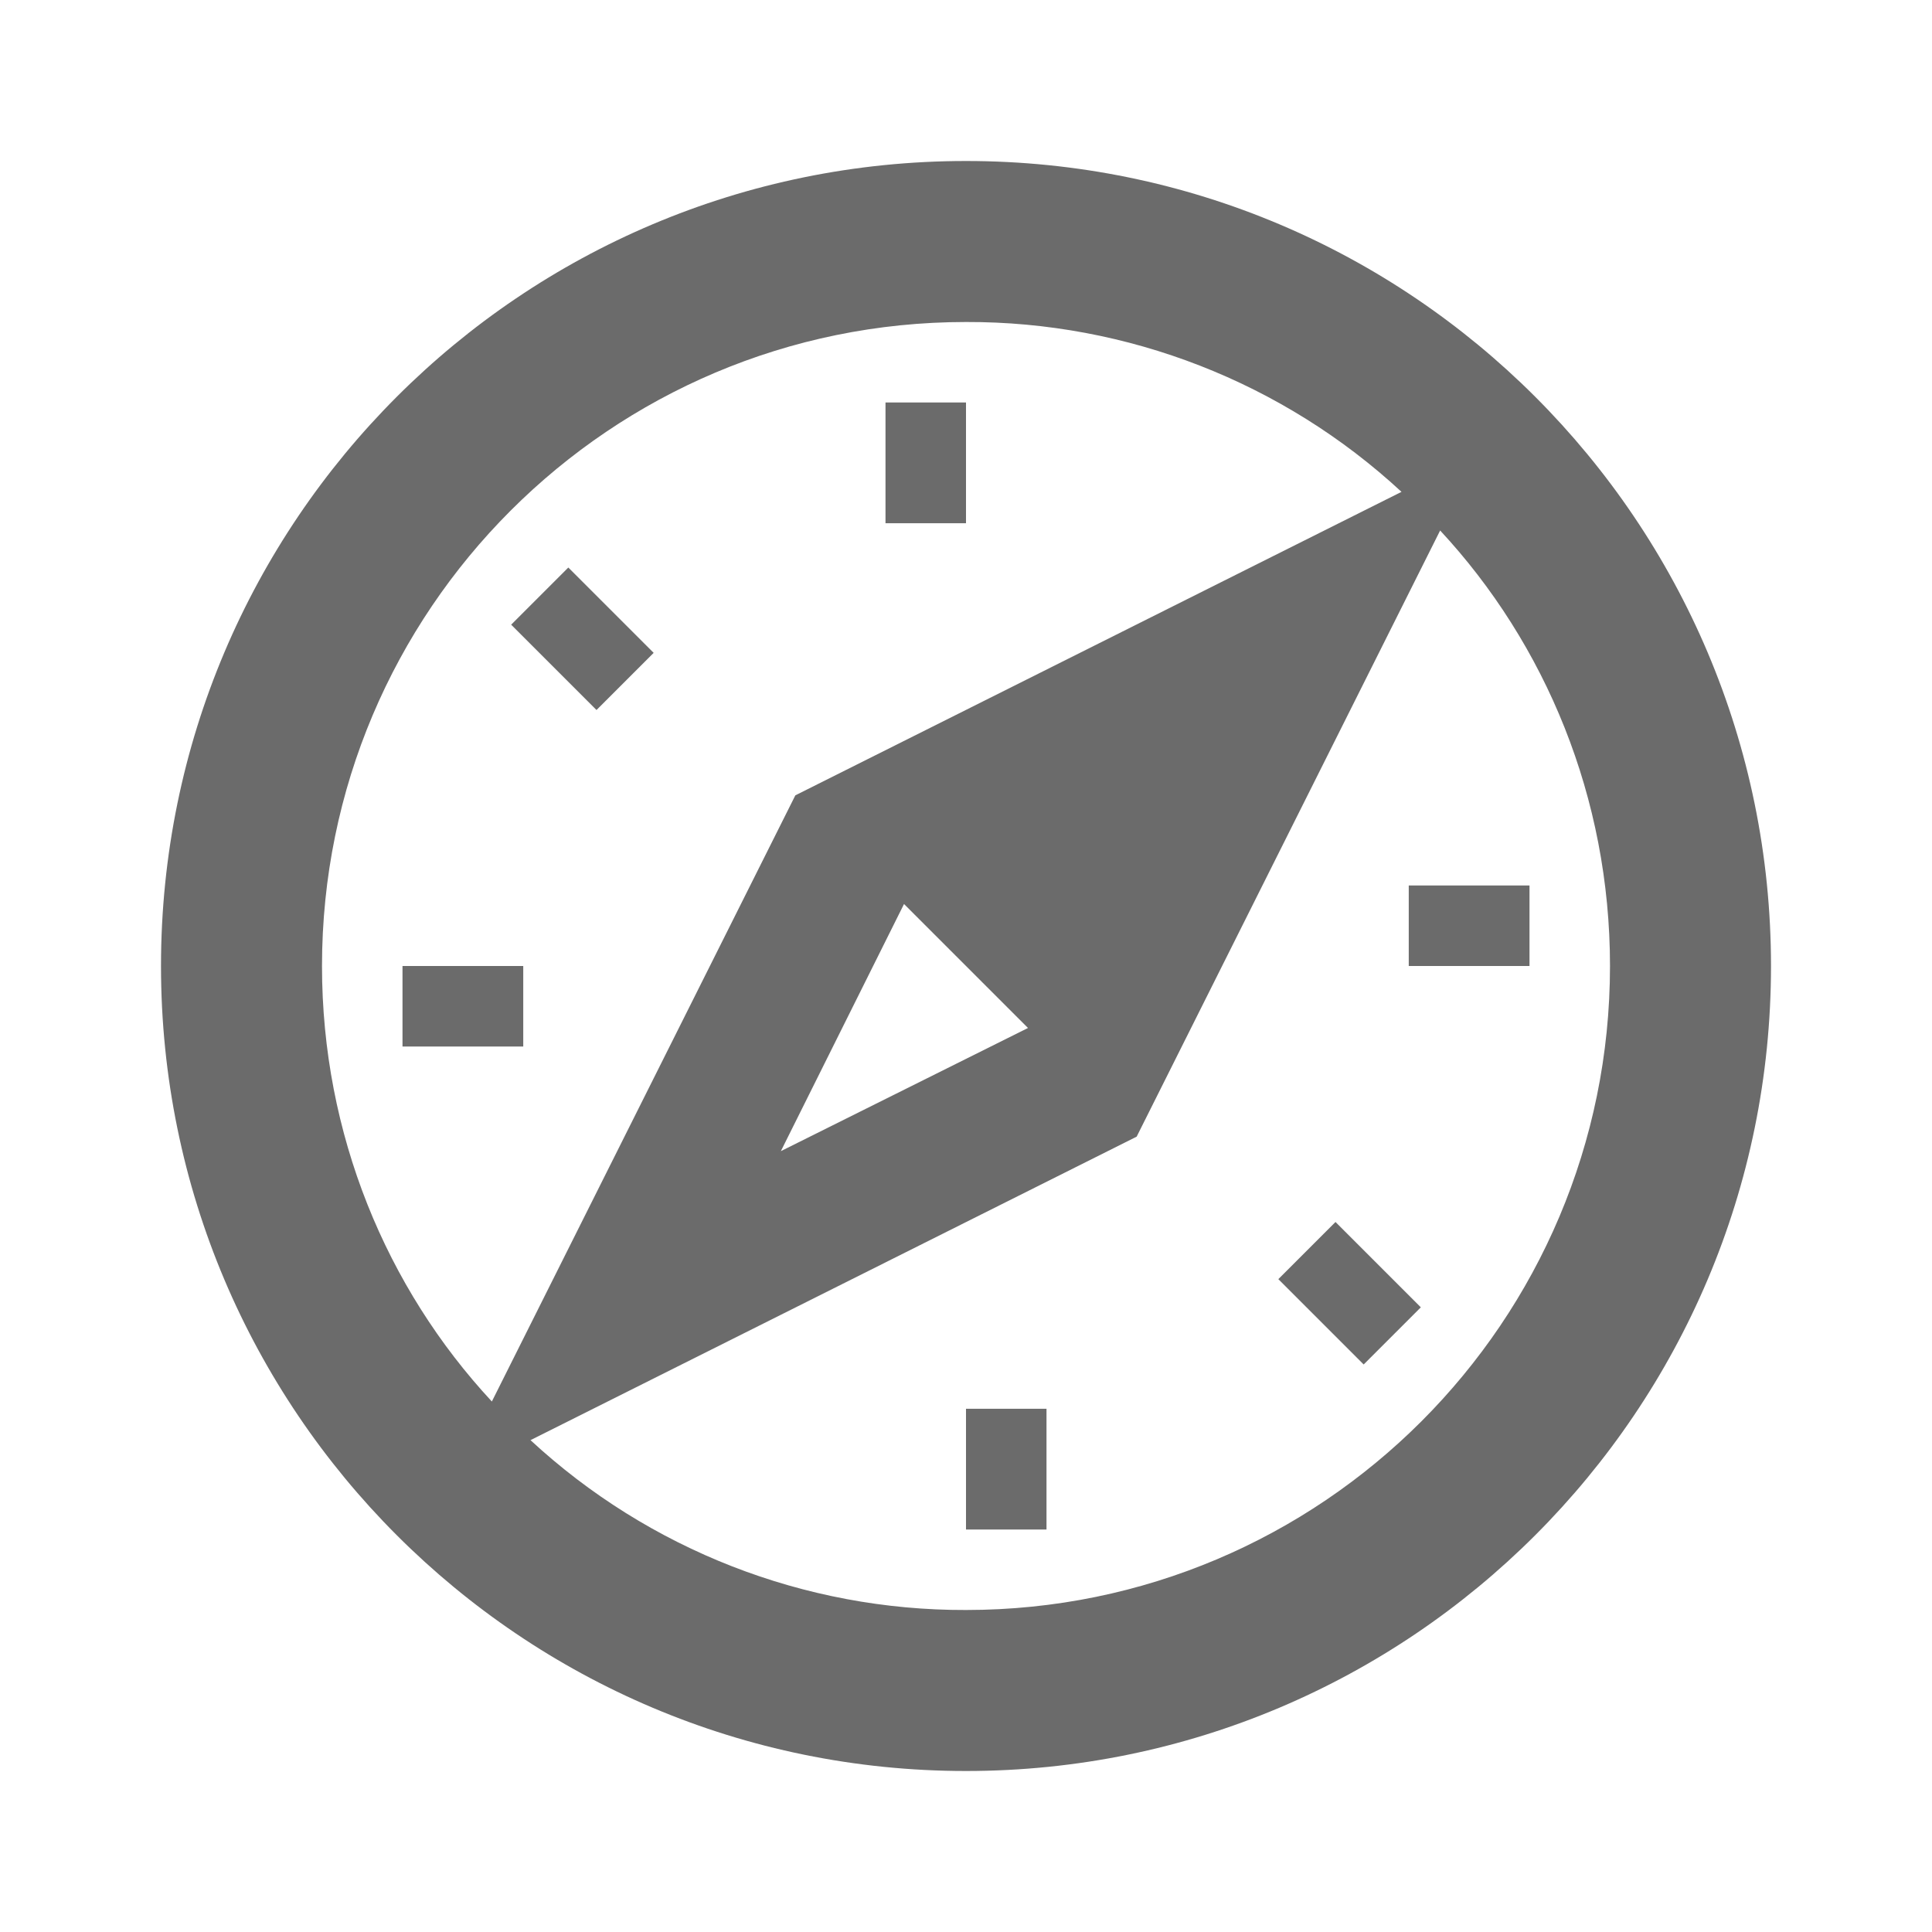
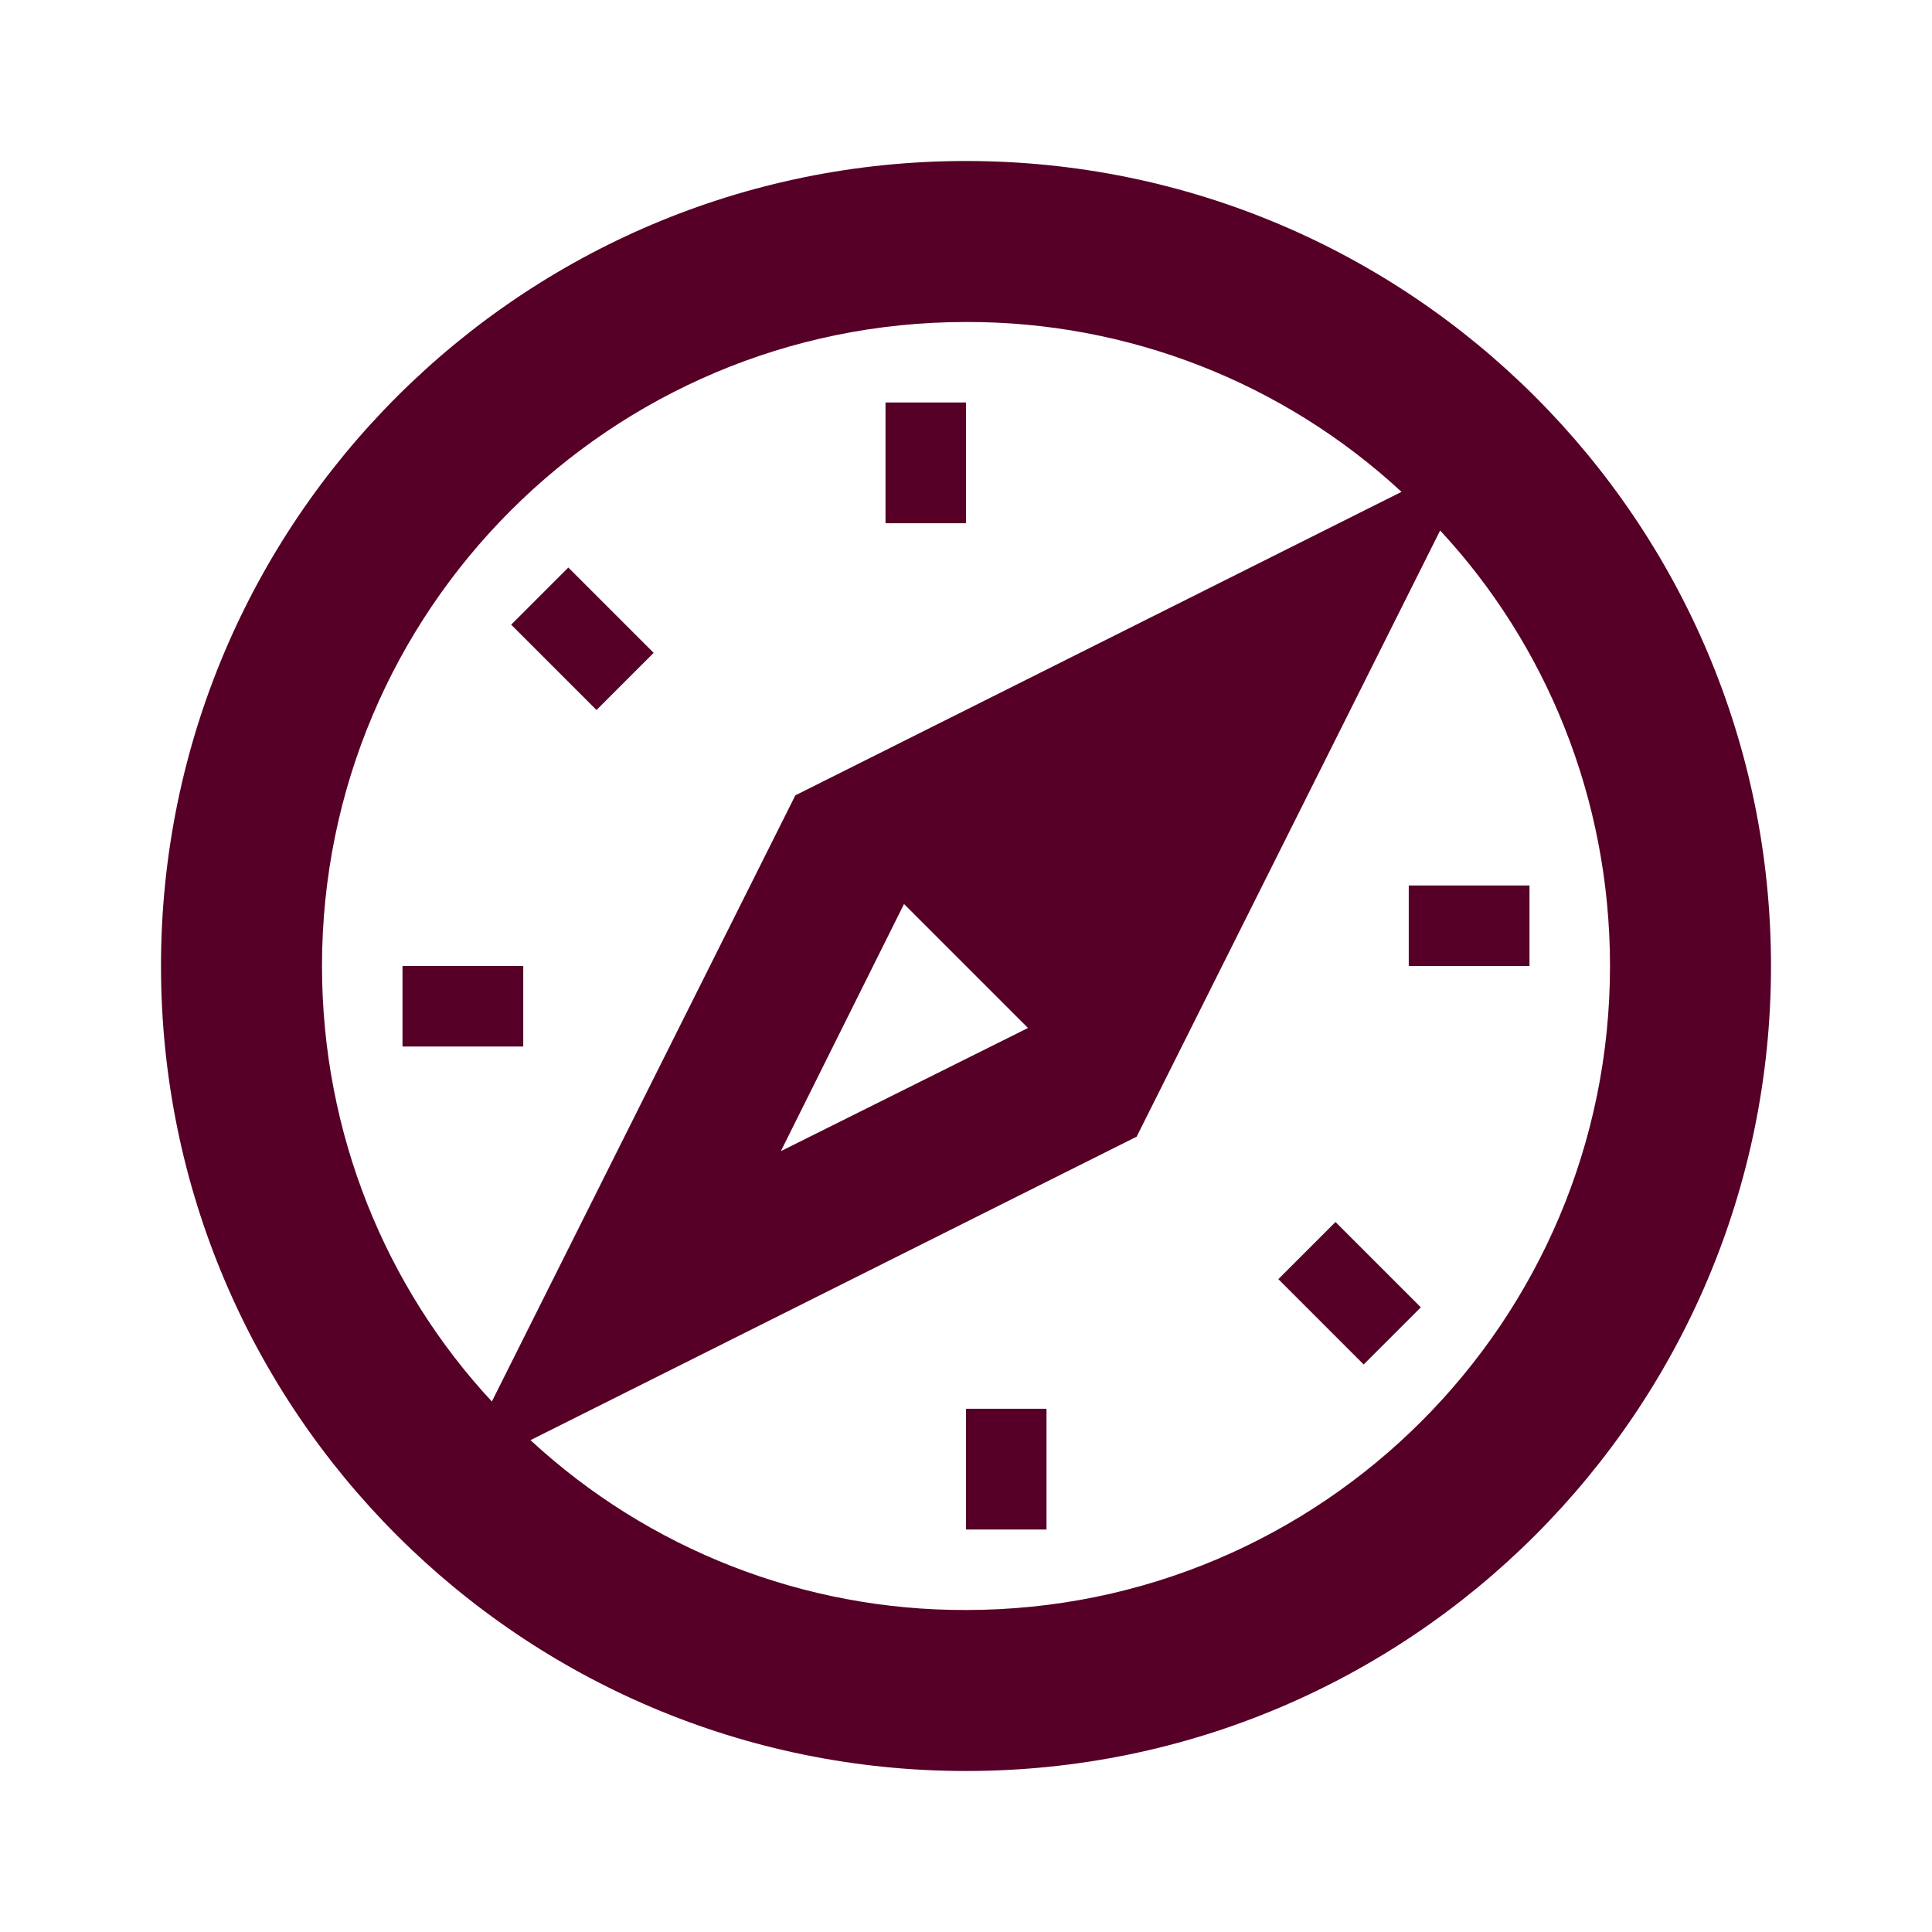
<svg xmlns="http://www.w3.org/2000/svg" width="1em" height="1em" viewBox="0 0 24 24">
-   <path fill="#6b6b6b" d="M12 2a10 10 0 0 1 10 10a10 10 0 0 1-10 10A10 10 0 0 1 2 12A10 10 0 0 1 12 2m0 2a8 8 0 0 0-8 8c0 2.09.8 4 2.11 5.41l3.77-7.53l7.53-3.77A7.93 7.93 0 0 0 12 4m0 16a8 8 0 0 0 8-8c0-2.09-.8-4-2.11-5.41l-3.77 7.53l-7.53 3.77A7.93 7.93 0 0 0 12 20m0-8l-.77-.77L9.7 14.3l3.07-1.53zm0 5.5h1V19h-1zm3.88-1.61l.71-.71l1.06 1.06l-.71.71zM17.5 12v-1H19v1zM12 6.5h-1V5h1zM8.12 8.11l-.71.71l-1.06-1.06l.71-.71zM6.5 12v1H5v-1z" />
+   <path fill="#560027" d="M12 2a10 10 0 0 1 10 10a10 10 0 0 1-10 10A10 10 0 0 1 2 12A10 10 0 0 1 12 2m0 2a8 8 0 0 0-8 8c0 2.09.8 4 2.11 5.41l3.77-7.53l7.53-3.77A7.93 7.93 0 0 0 12 4m0 16a8 8 0 0 0 8-8c0-2.09-.8-4-2.11-5.41l-3.77 7.53l-7.53 3.77A7.93 7.93 0 0 0 12 20m0-8l-.77-.77L9.7 14.3l3.07-1.53zm0 5.5h1V19h-1zm3.88-1.61l.71-.71l1.06 1.06l-.71.71zM17.5 12v-1H19v1zM12 6.5h-1V5h1zM8.12 8.11l-.71.71l-1.06-1.06l.71-.71zM6.5 12v1H5v-1z" />
</svg>
